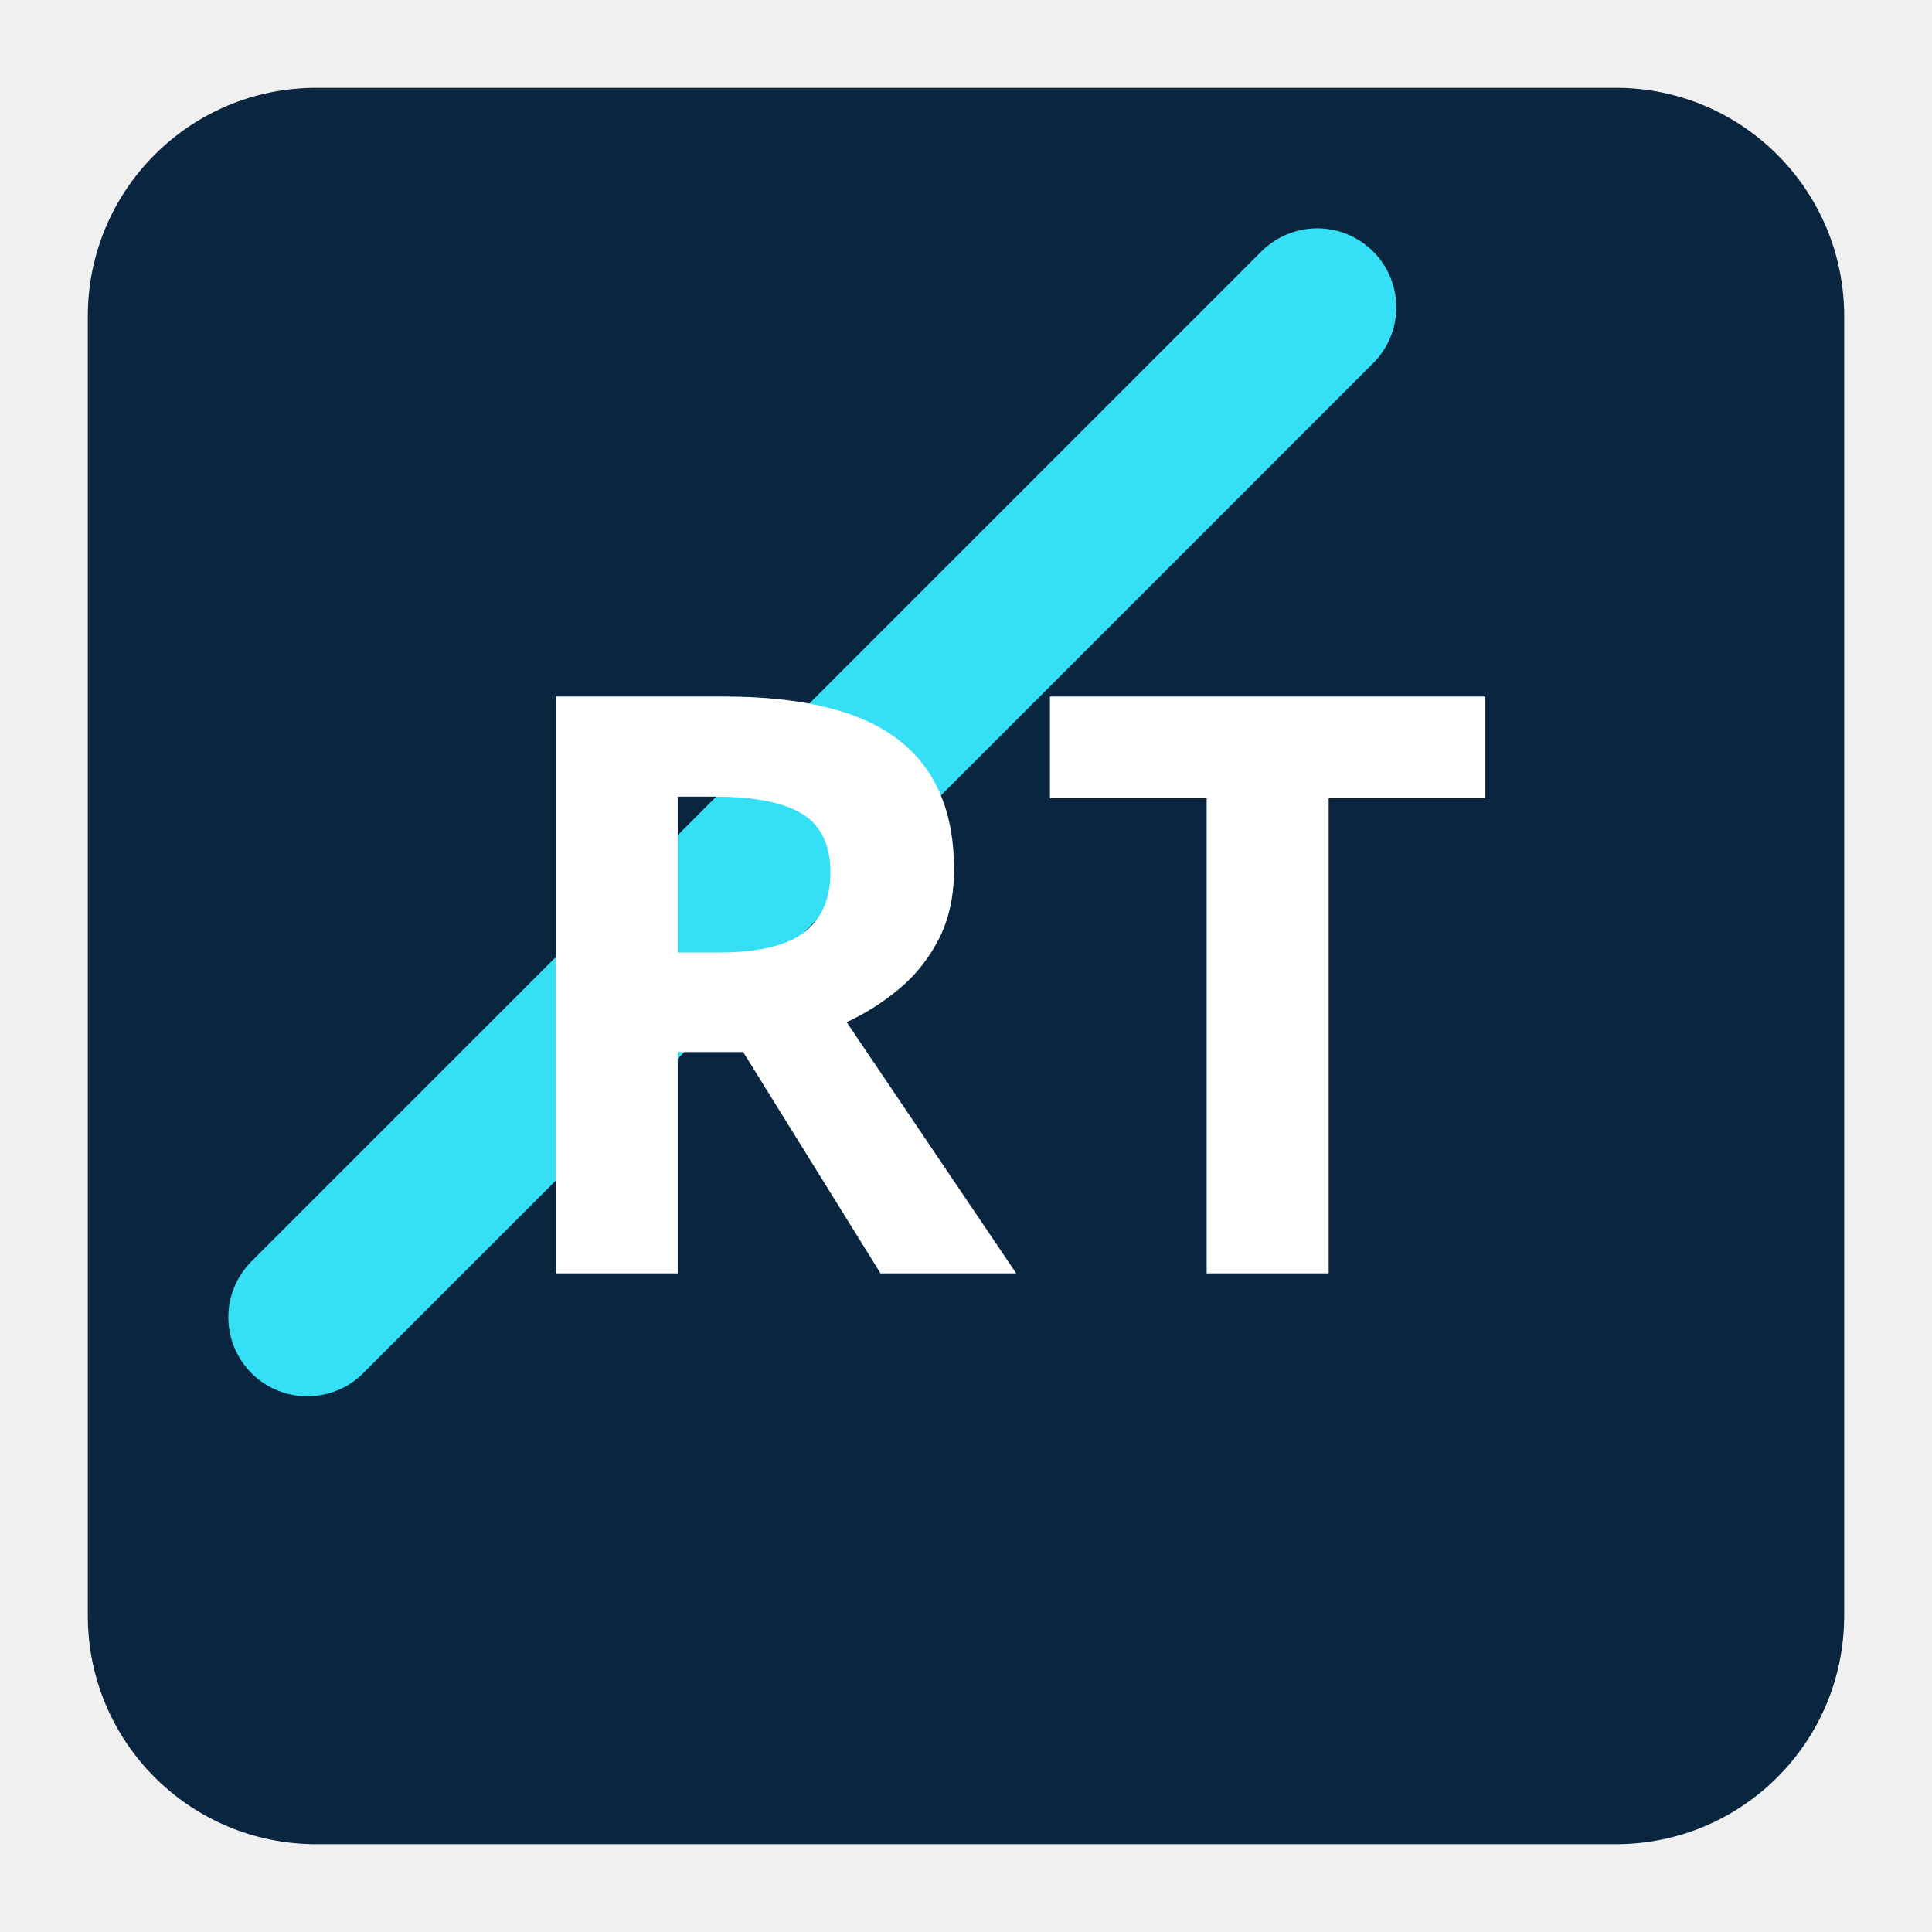
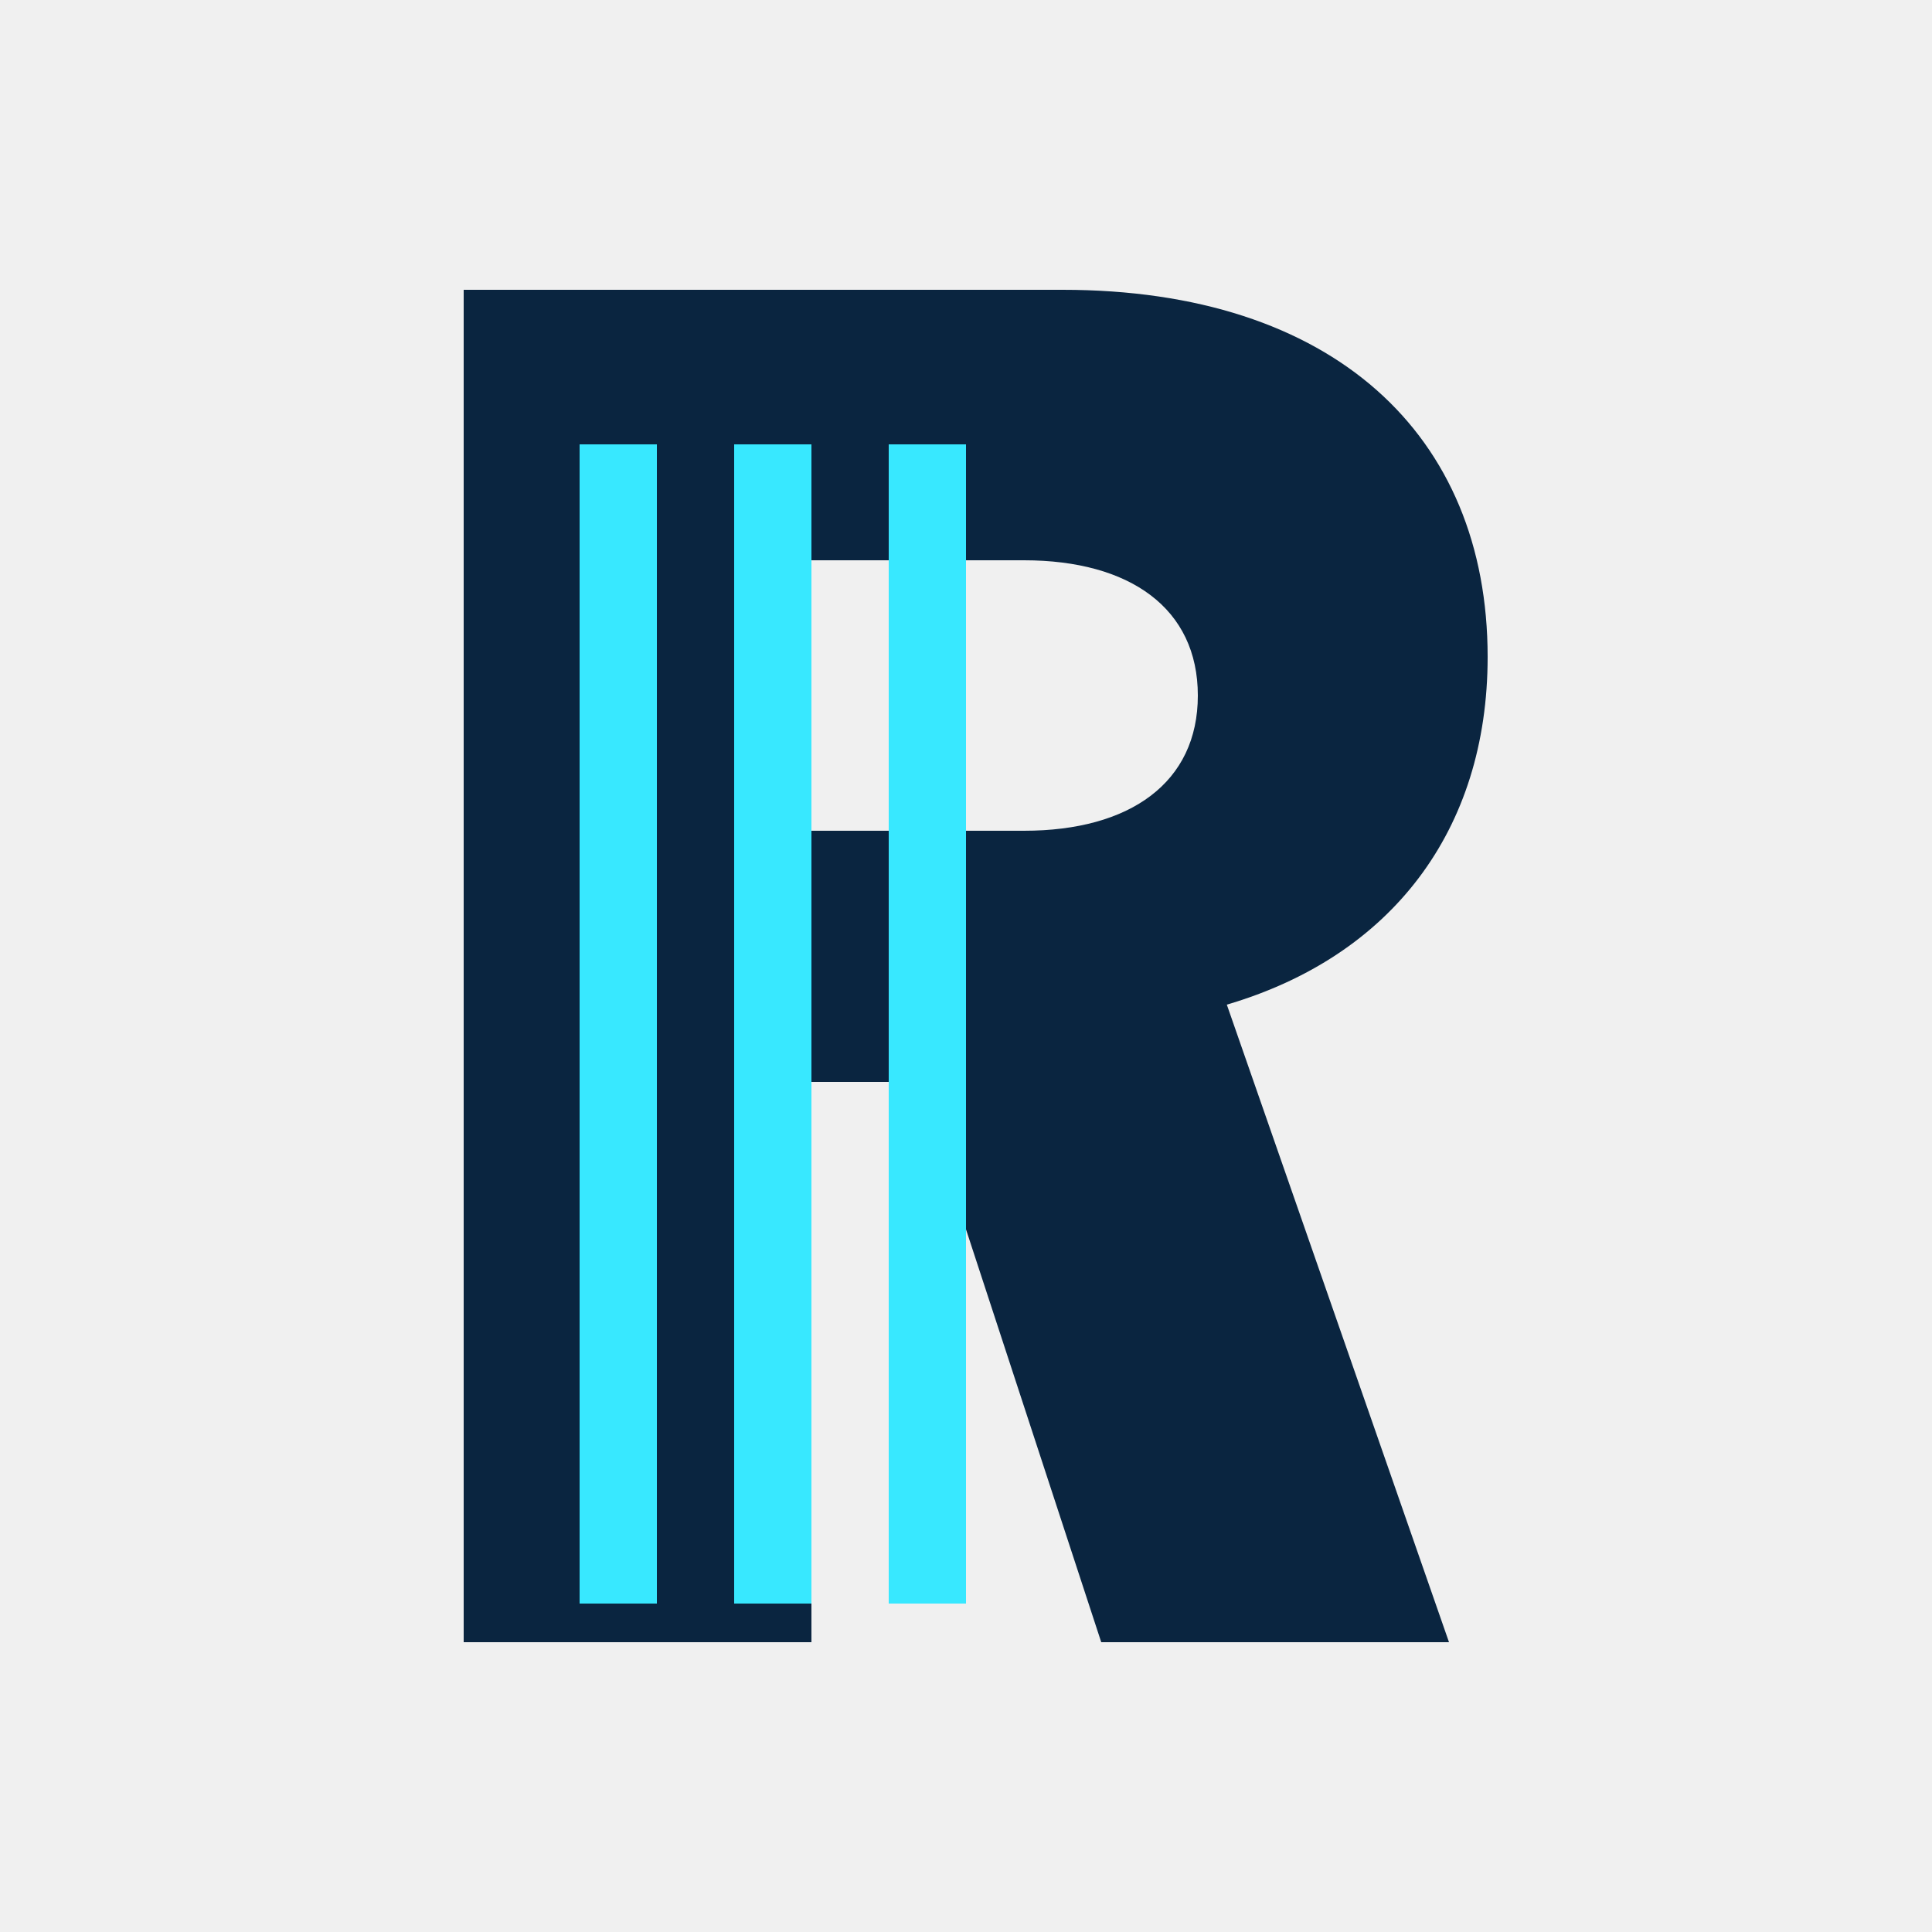
- <svg xmlns="http://www.w3.org/2000/svg" viewBox="0 0 220 220" role="img" aria-label="Rizo Tech RT monogram icon">
-   <rect x="10" y="10" width="200" height="200" rx="26" fill="#0A2540" />
-   <path d="M35 150 L150 35" stroke="#38E8FF" stroke-width="18" stroke-linecap="round" opacity="0.95" />
-   <text x="55" y="145" font-family="Impact, Arial Black, system-ui, sans-serif" font-size="92" font-weight="900" letter-spacing="2" fill="#FFFFFF">RT</text>
+ <svg xmlns="http://www.w3.org/2000/svg" viewBox="0 0 200 200" role="img" aria-label="Rizo Tech R-Coil icon">
+   <path fill="#0A2540" d="M48 30h62c28 0 44 15 44 38c0 18-10 31-27 36l23 66h-36l-19-58H84v58H48V30zm36 28v28h22c11 0 18-5 18-14c0-9-7-14-18-14H84z" />
+   <rect x="60" y="46" width="8" height="120" fill="#38E8FF" />
+   <rect x="76" y="46" width="8" height="120" fill="#38E8FF" />
+   <rect x="92" y="46" width="8" height="120" fill="#38E8FF" />
</svg>
